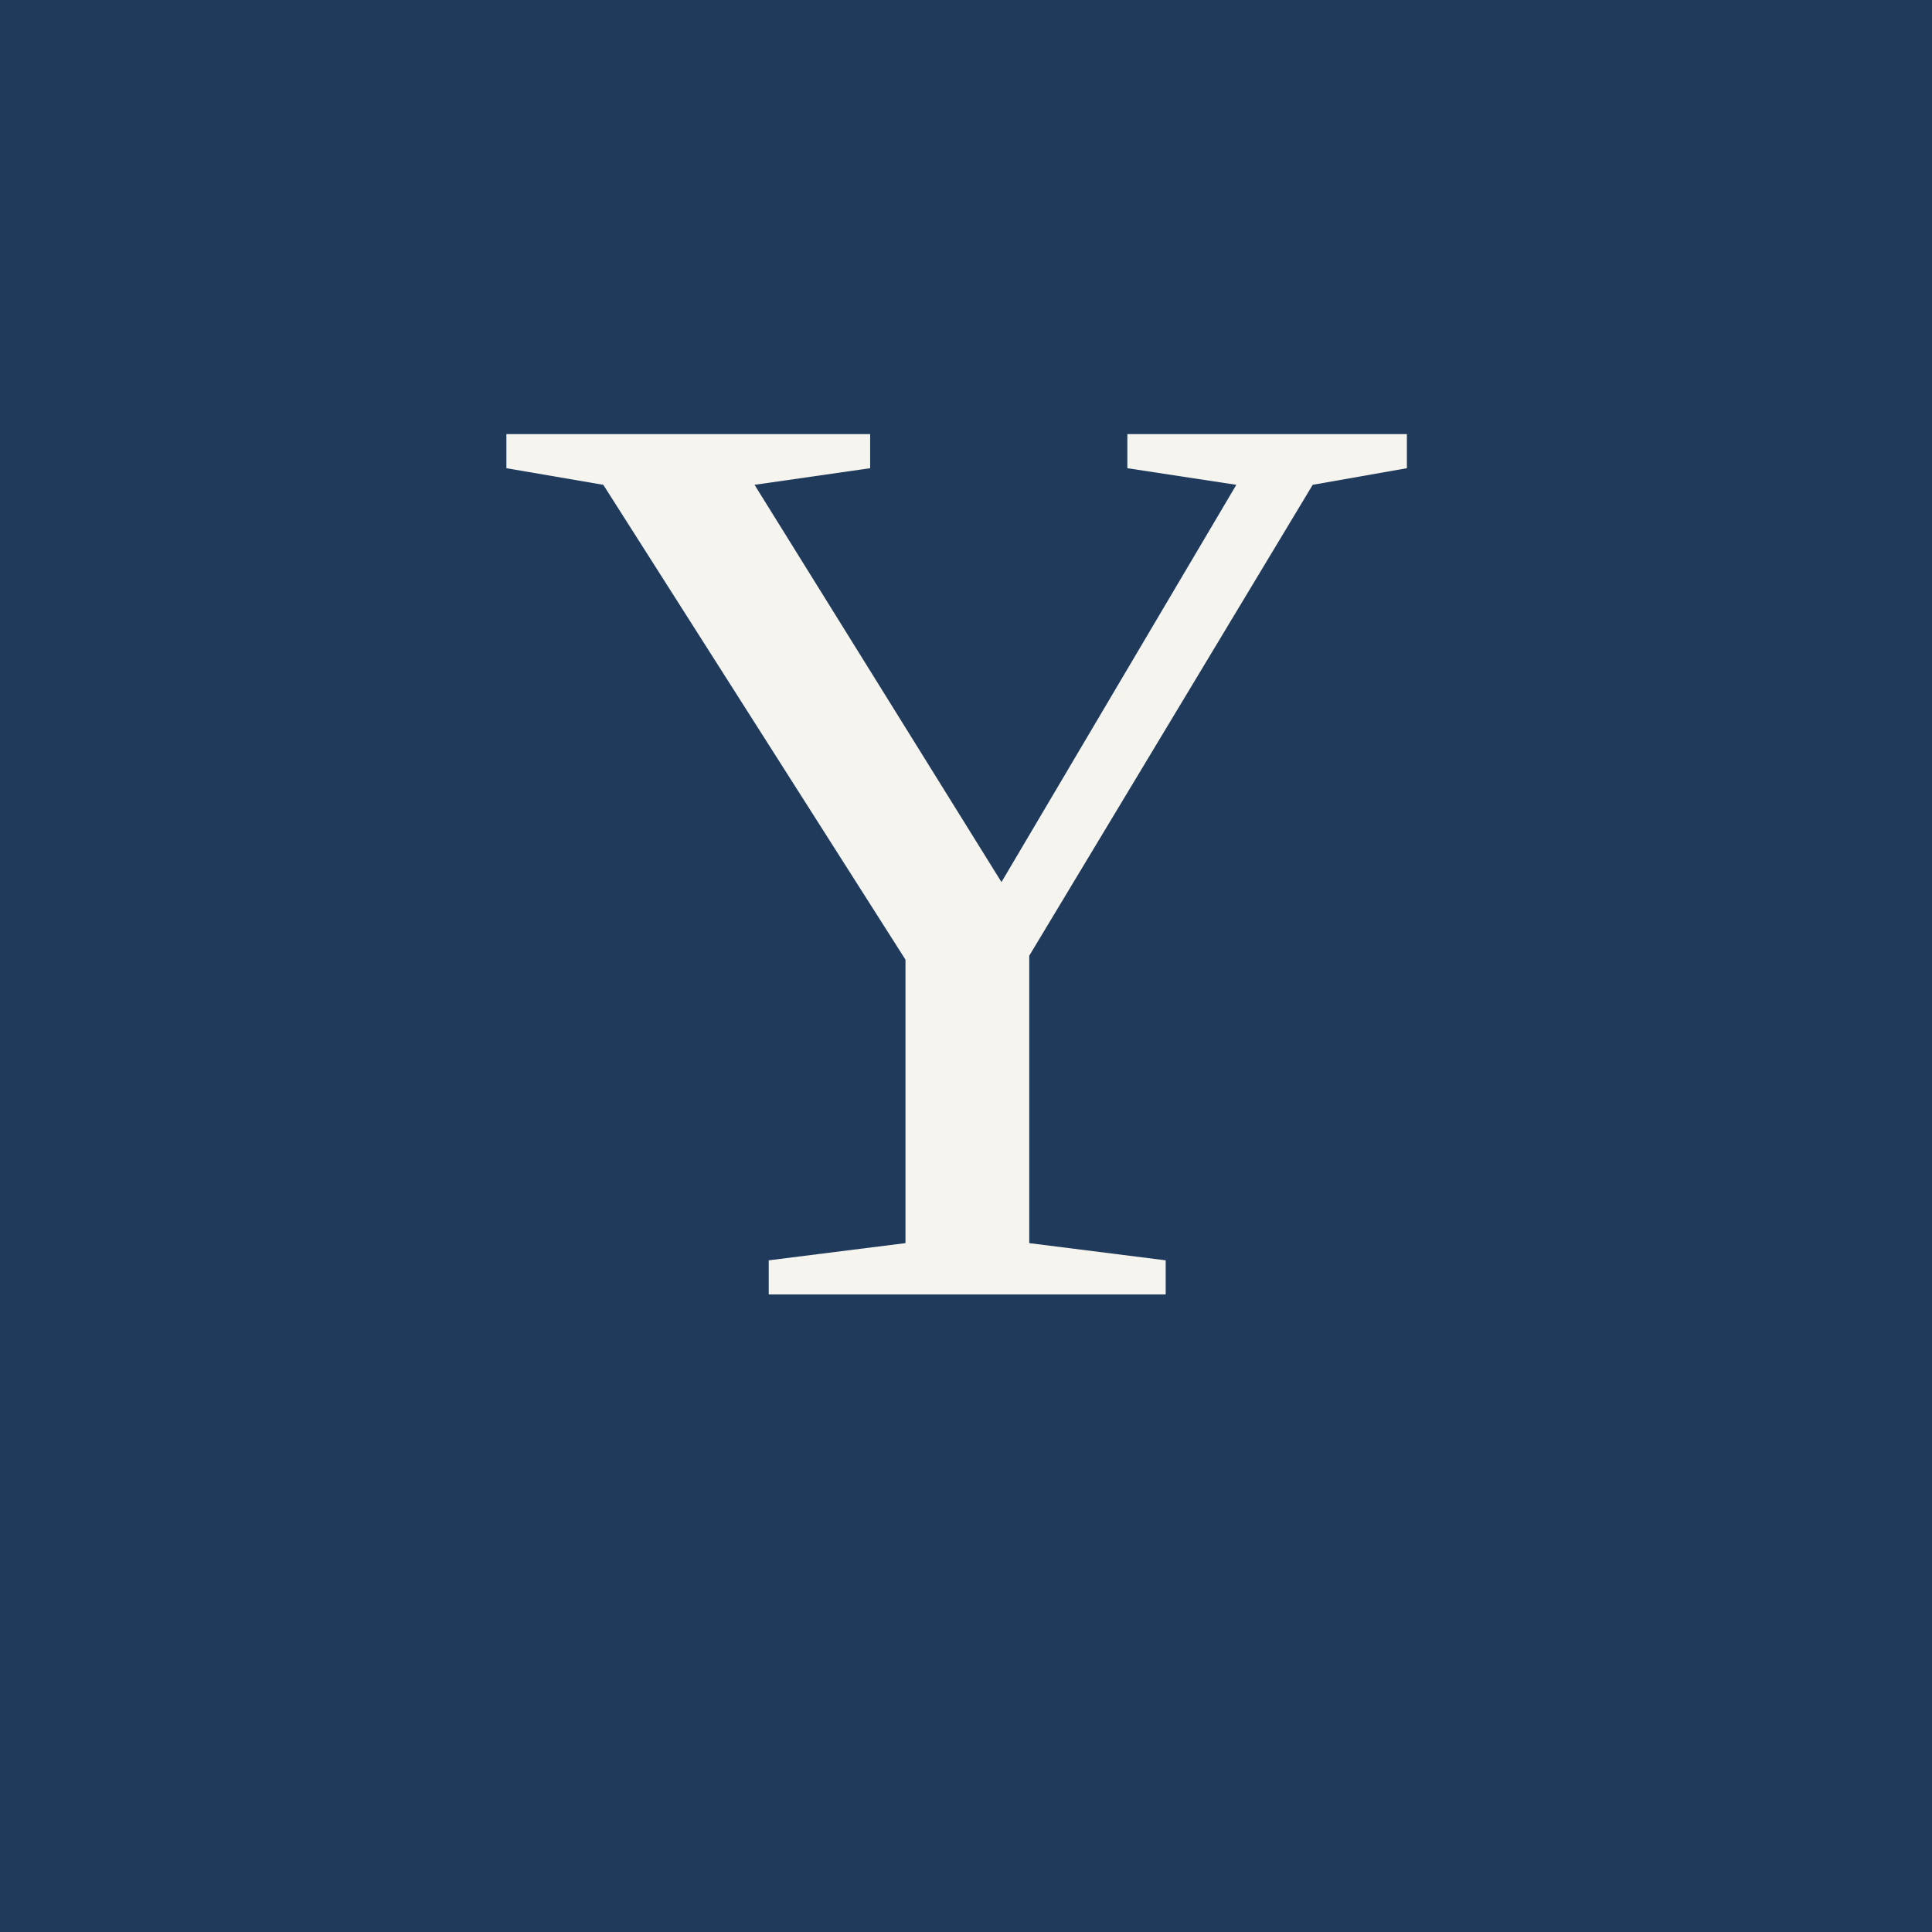
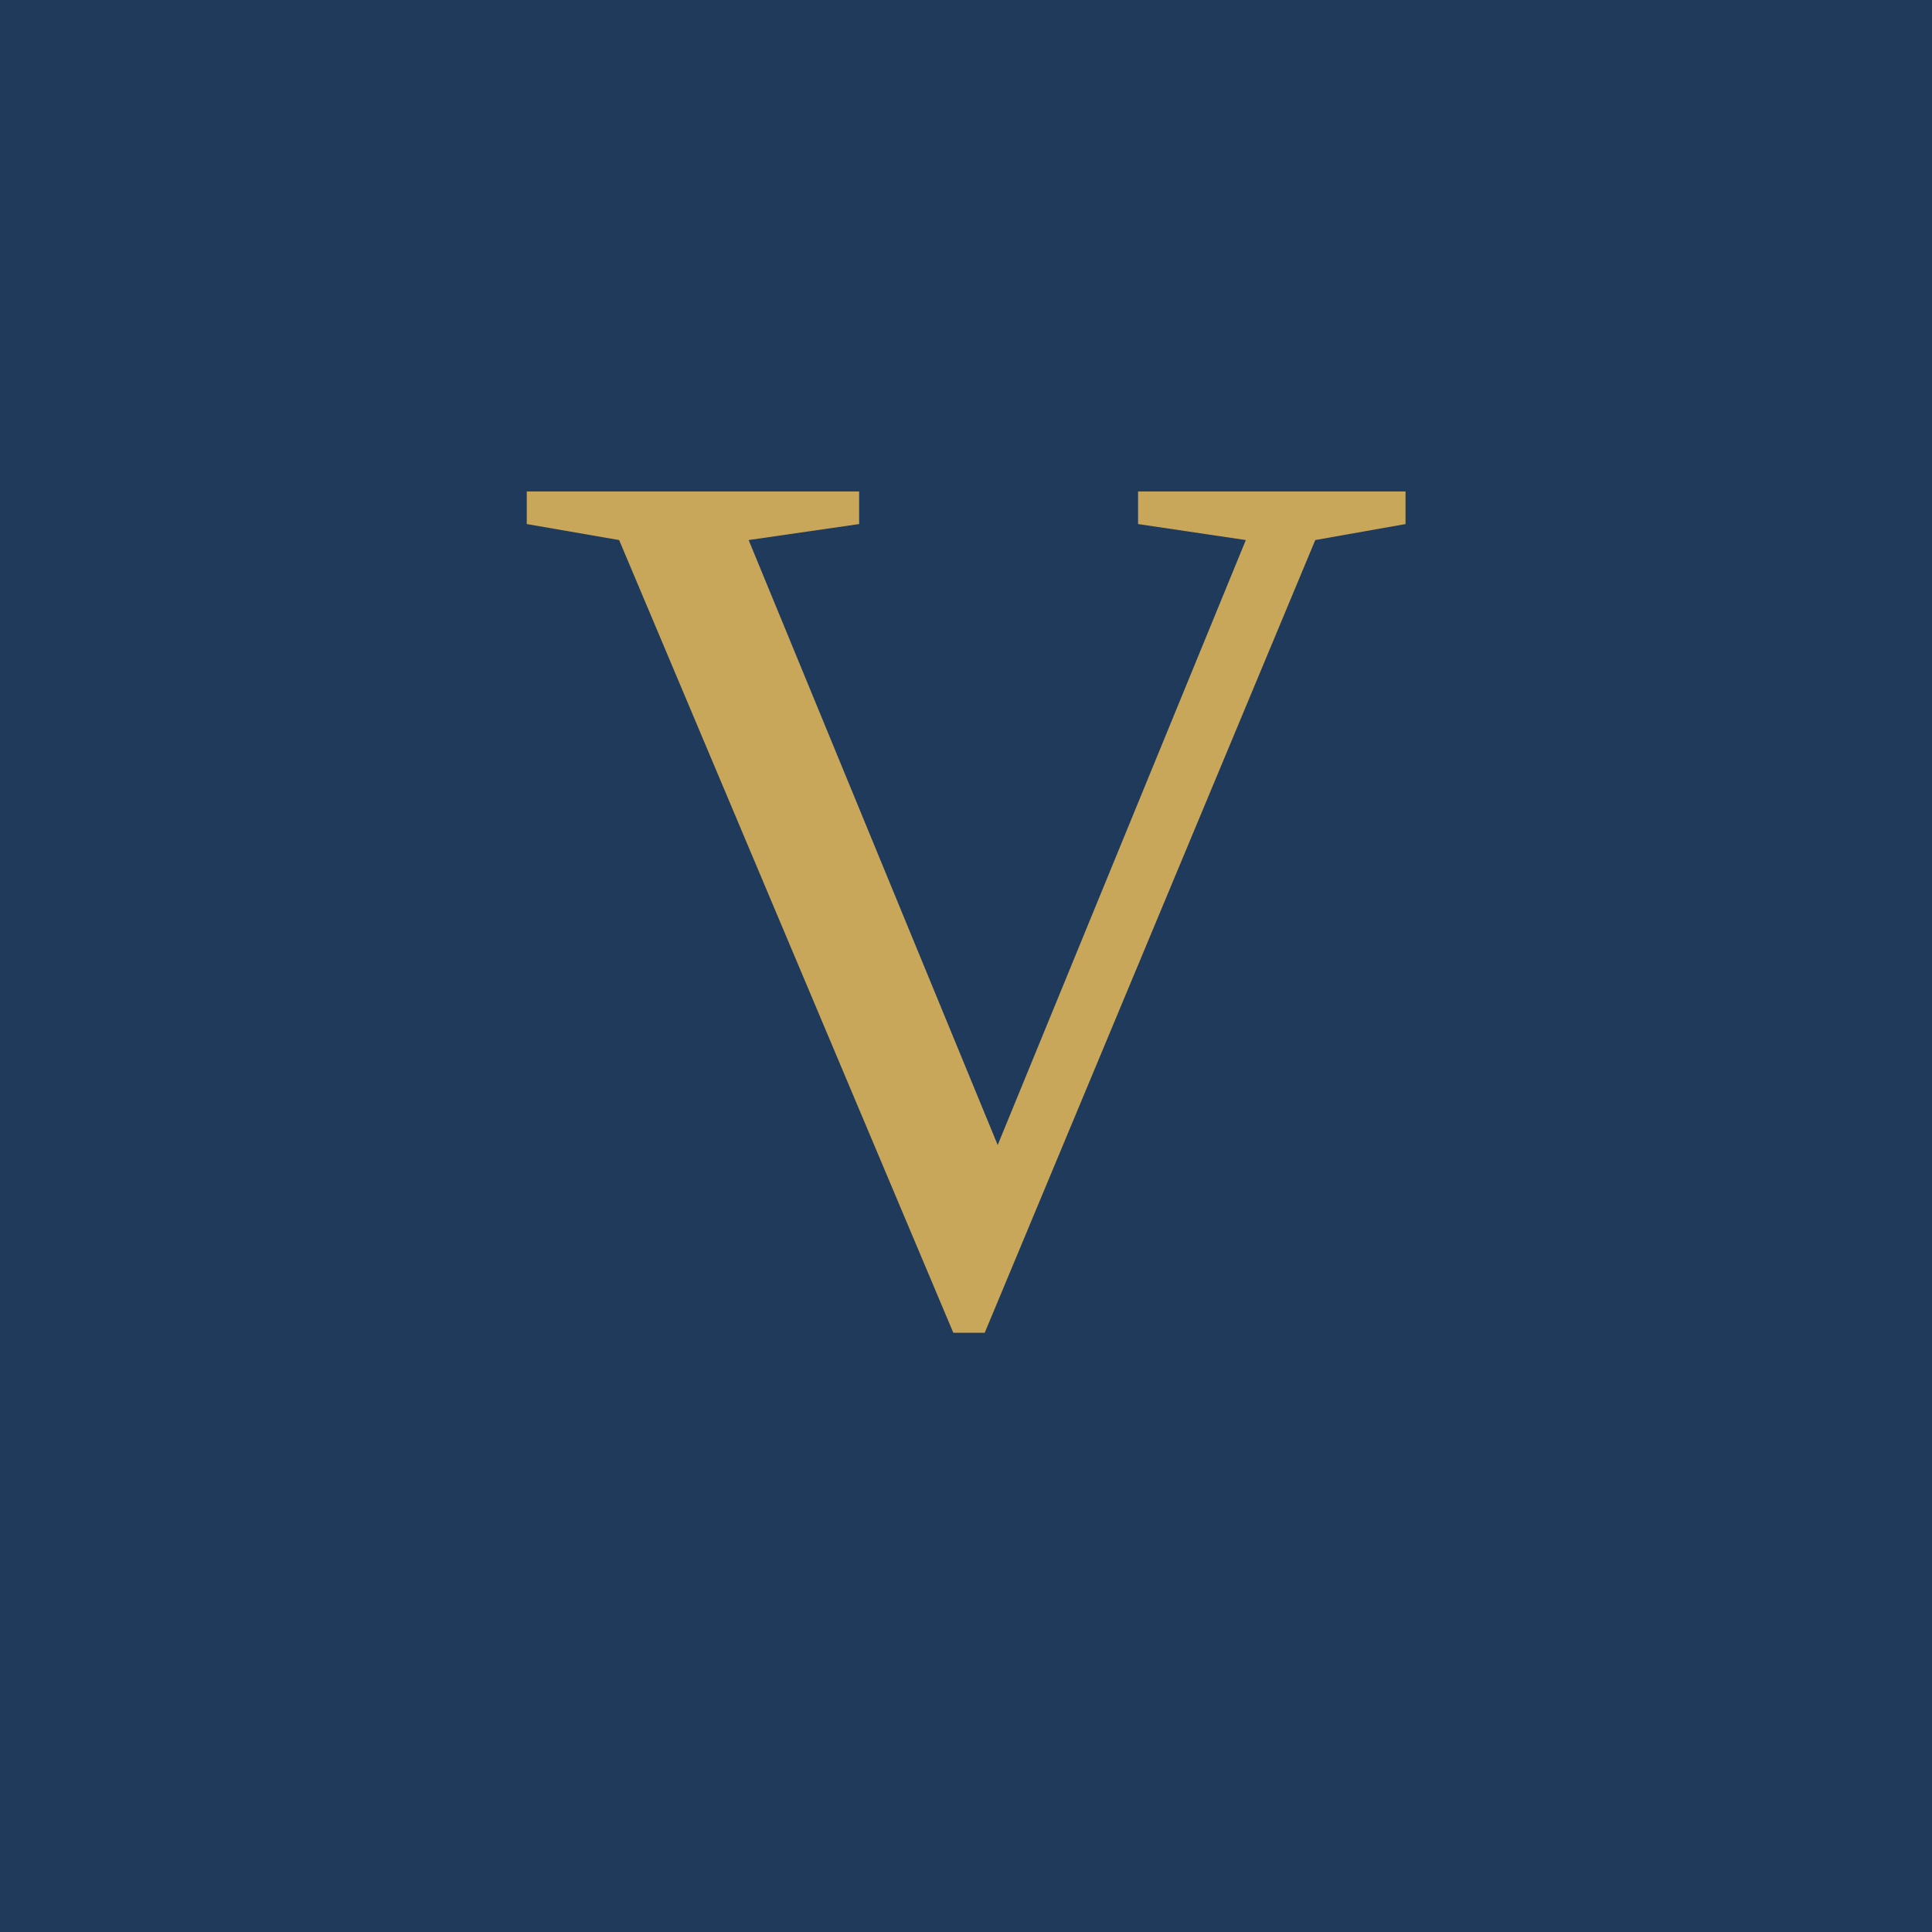
<svg xmlns="http://www.w3.org/2000/svg" width="32" height="32" viewBox="0 0 100 100">
  <rect x="0" y="0" width="100" height="100" fill="#1F3A5A" />
-   <text x="50" y="67" text-anchor="middle" font-family="'Libre Baskerville', Georgia, 'Times New Roman', Times, serif" font-size="68" font-weight="500" fill="#F5F4EF">Y</text>
+   <text x="50" y="68" text-anchor="middle" font-family="'Libre Baskerville', Georgia, 'Times New Roman', Times, serif" font-size="65" font-weight="400" fill="#C9A75A">V</text>
</svg>
